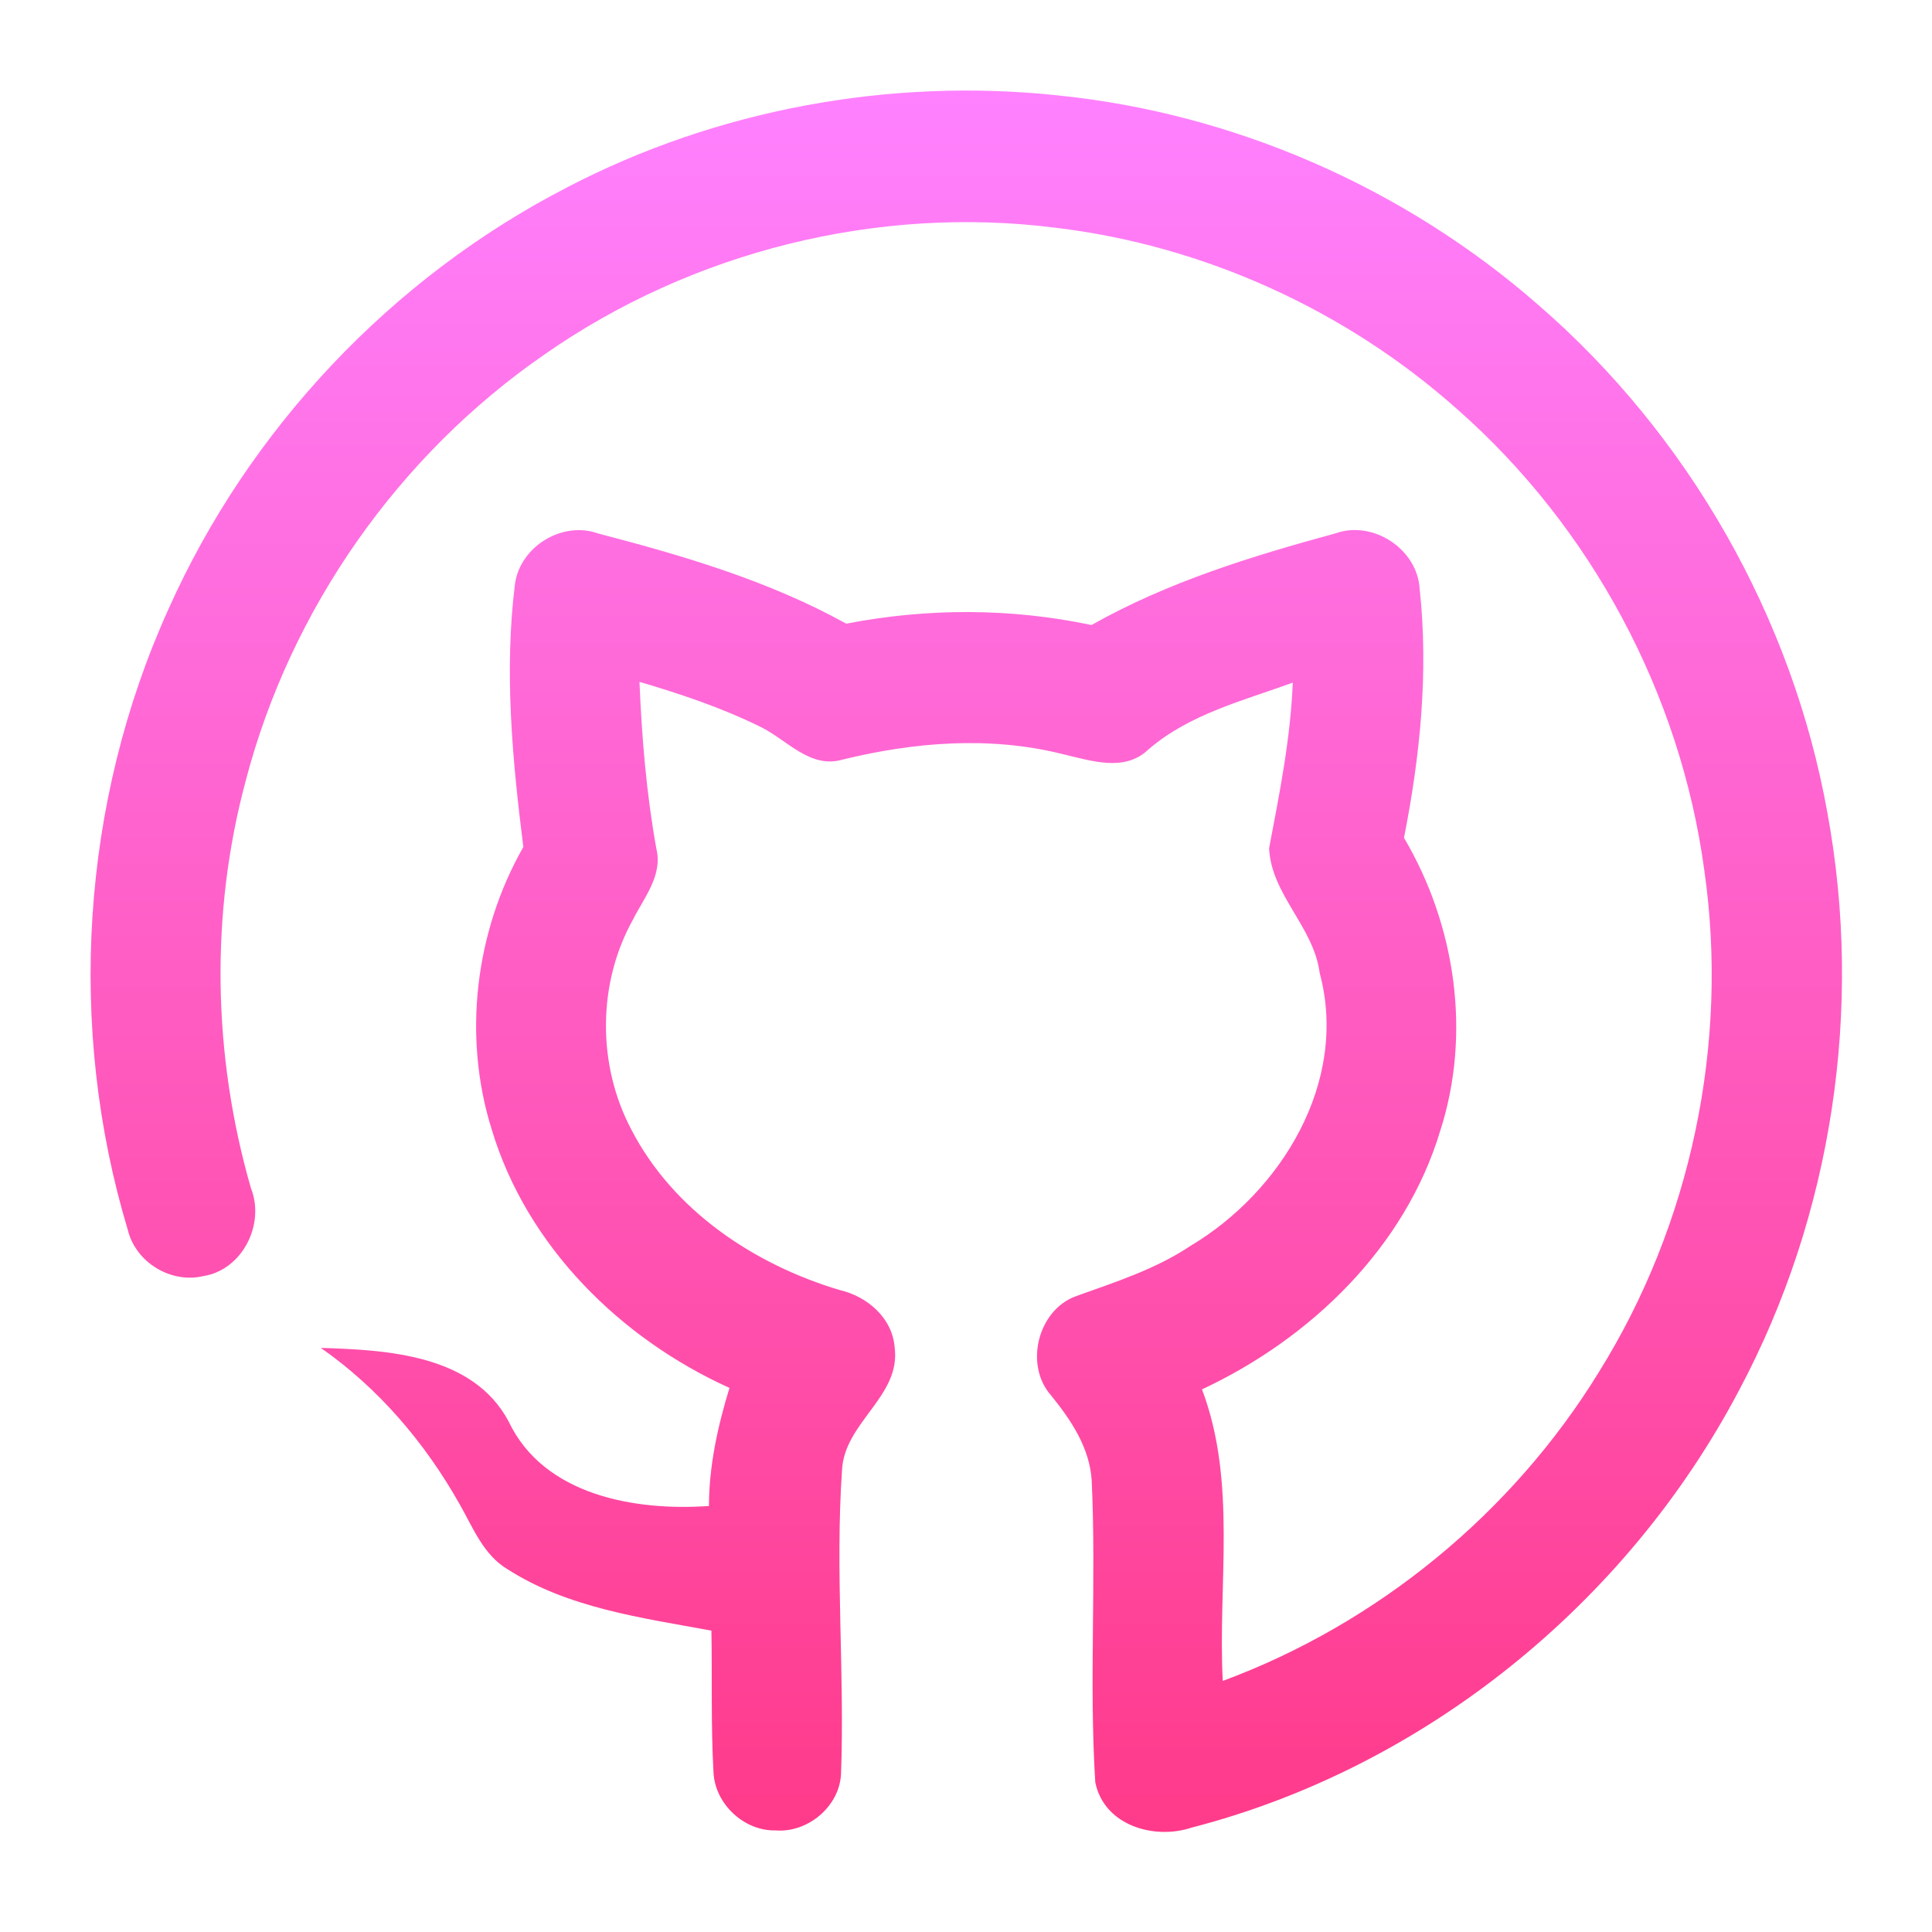
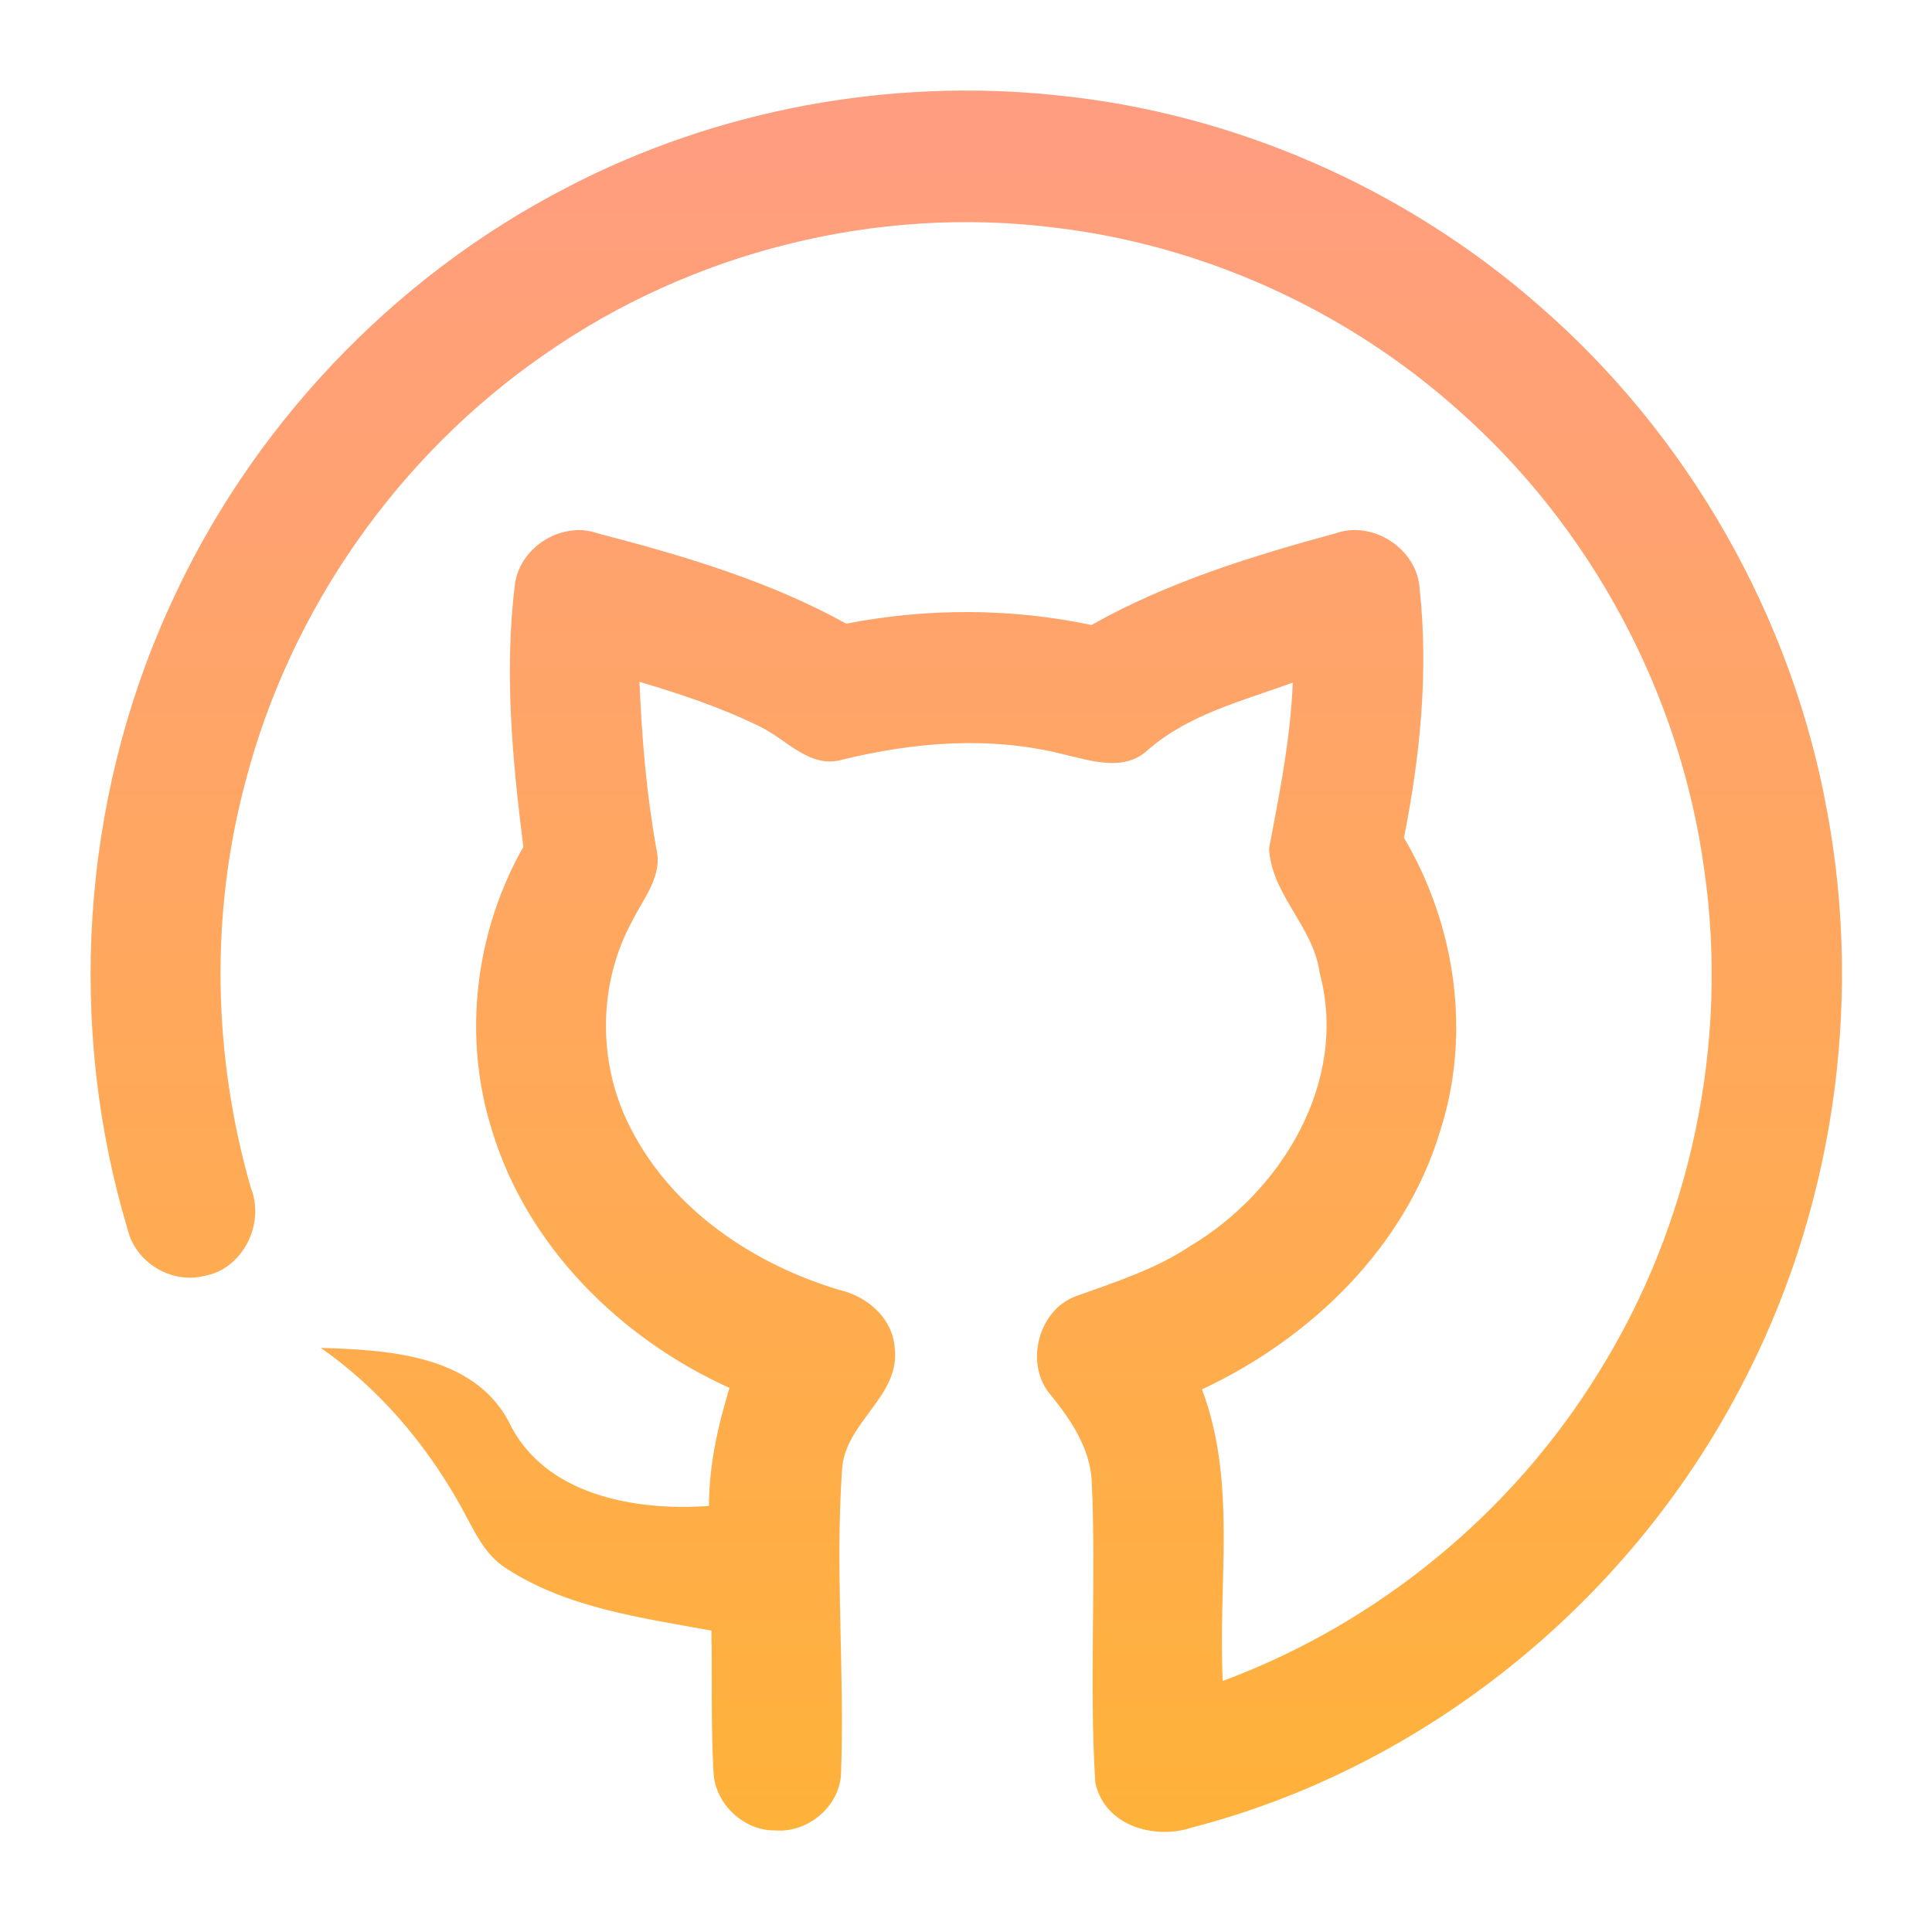
- <svg xmlns="http://www.w3.org/2000/svg" width="192" height="192" fill="none" version="1.1" viewBox="0 0 192 192">
-   <path d="m56.38 18.607c14.898-7.749 32.06-10.893 48.721-9.13 17.563 1.774 34.491 9.197 47.806 20.854 14.887 12.903 25.224 31.006 28.704 50.479 3.568 19.383 0.49 39.957-8.777 57.341-11.151 21.203-31.279 37.497-54.396 43.472-3.736 1.246-8.721-0.202-9.591-4.503-0.624-9.973 0.112-20.024-0.356-30.018-0.212-3.235-2.041-5.952-4.004-8.389-2.732-3.032-1.36-8.558 2.487-9.917 3.87-1.392 7.839-2.65 11.285-4.952 9.078-5.39 15.791-16.351 12.891-27.143-0.591-4.593-4.817-7.794-5.029-12.398 1.037-5.447 2.13-10.893 2.353-16.463-4.929 1.797-10.27 3.122-14.341 6.637-2.408 2.325-5.832 1.078-8.642 0.438-7.17-1.774-14.642-1.168-21.757 0.573-3.212 0.943-5.52-1.954-8.118-3.234-3.858-1.909-7.951-3.279-12.066-4.492 0.234 5.57 0.691 11.129 1.684 16.609 0.636 2.639-1.238 4.84-2.342 7.041-3.524 6.334-3.546 14.408-0.167 20.81 4.16 8.074 12.222 13.442 20.719 15.98 2.71 0.618 5.219 2.74 5.464 5.671 0.658 4.908-5.018 7.457-5.23 12.252-0.691 10.04 0.279 20.158-0.1 30.221-0.19 3.223-3.323 5.806-6.49 5.559-3.111 0.078-6-2.583-6.178-5.717-0.268-4.705-0.123-9.422-0.212-14.138-6.925-1.28-14.218-2.224-20.273-6.109-2.398-1.438-3.424-4.144-4.75-6.458-3.424-6.086-8.062-11.533-13.794-15.531 6.613 0.202 15.121 0.663 18.668 7.311 3.49 7.367 12.601 8.917 19.905 8.4 0.011-4.009 0.87-7.917 2.041-11.735-10.817-4.886-20.106-14.038-23.608-25.616-2.933-9.288-1.684-19.698 3.122-28.143-1.093-8.67-1.918-17.485-0.825-26.188 0.557-3.717 4.739-6.233 8.263-4.964 8.453 2.201 16.961 4.705 24.656 8.962 8.04-1.561 16.348-1.561 24.366 0.135 7.561-4.267 15.913-6.839 24.244-9.108 3.724-1.336 8.162 1.55 8.374 5.548 0.892 8.243 0.045 16.598-1.561 24.706 5.119 8.658 6.713 19.428 3.613 29.086-3.501 11.657-12.913 20.686-23.686 25.729 3.502 9.253 1.562 19.326 2.064 28.973 15.366-5.694 28.737-16.643 37.357-30.658 9.189-14.723 12.969-32.736 10.493-49.94-2.375-17.541-11.263-34.072-24.488-45.729-11.096-9.894-25.202-16.306-39.911-18.08-17.731-2.268-36.187 2.336-50.862 12.589-14.475 9.995-25.236 25.29-29.696 42.394-3.546 13.195-3.256 27.334 0.524 40.44 1.439 3.593-0.848 8.13-4.706 8.748-3.223 0.775-6.735-1.337-7.527-4.582-6.066-20.147-4.639-42.517 4.037-61.687 8.018-17.946 22.247-32.983 39.643-41.933z" fill="url(#paint0_linear)" />
-   <defs>
+ <svg xmlns="http://www.w3.org/2000/svg" width="192" height="192" fill="none" version="1.1" viewBox="0 0 192 192" id="svg2">
+   <path d="m56.38 18.607c14.898-7.749 32.06-10.893 48.721-9.13 17.563 1.774 34.491 9.197 47.806 20.854 14.887 12.903 25.224 31.006 28.704 50.479 3.568 19.383 0.49 39.957-8.777 57.341-11.151 21.203-31.279 37.497-54.396 43.472-3.736 1.246-8.721-0.202-9.591-4.503-0.624-9.973 0.112-20.024-0.356-30.018-0.212-3.235-2.041-5.952-4.004-8.389-2.732-3.032-1.36-8.558 2.487-9.917 3.87-1.392 7.839-2.65 11.285-4.952 9.078-5.39 15.791-16.351 12.891-27.143-0.591-4.593-4.817-7.794-5.029-12.398 1.037-5.447 2.13-10.893 2.353-16.463-4.929 1.797-10.27 3.122-14.341 6.637-2.408 2.325-5.832 1.078-8.642 0.438-7.17-1.774-14.642-1.168-21.757 0.573-3.212 0.943-5.52-1.954-8.118-3.234-3.858-1.909-7.951-3.279-12.066-4.492 0.234 5.57 0.691 11.129 1.684 16.609 0.636 2.639-1.238 4.84-2.342 7.041-3.524 6.334-3.546 14.408-0.167 20.81 4.16 8.074 12.222 13.442 20.719 15.98 2.71 0.618 5.219 2.74 5.464 5.671 0.658 4.908-5.018 7.457-5.23 12.252-0.691 10.04 0.279 20.158-0.1 30.221-0.19 3.223-3.323 5.806-6.49 5.559-3.111 0.078-6-2.583-6.178-5.717-0.268-4.705-0.123-9.422-0.212-14.138-6.925-1.28-14.218-2.224-20.273-6.109-2.398-1.438-3.424-4.144-4.75-6.458-3.424-6.086-8.062-11.533-13.794-15.531 6.613 0.202 15.121 0.663 18.668 7.311 3.49 7.367 12.601 8.917 19.905 8.4 0.011-4.009 0.87-7.917 2.041-11.735-10.817-4.886-20.106-14.038-23.608-25.616-2.933-9.288-1.684-19.698 3.122-28.143-1.093-8.67-1.918-17.485-0.825-26.188 0.557-3.717 4.739-6.233 8.263-4.964 8.453 2.201 16.961 4.705 24.656 8.962 8.04-1.561 16.348-1.561 24.366 0.135 7.561-4.267 15.913-6.839 24.244-9.108 3.724-1.336 8.162 1.55 8.374 5.548 0.892 8.243 0.045 16.598-1.561 24.706 5.119 8.658 6.713 19.428 3.613 29.086-3.501 11.657-12.913 20.686-23.686 25.729 3.502 9.253 1.562 19.326 2.064 28.973 15.366-5.694 28.737-16.643 37.357-30.658 9.189-14.723 12.969-32.736 10.493-49.94-2.375-17.541-11.263-34.072-24.488-45.729-11.096-9.894-25.202-16.306-39.911-18.08-17.731-2.268-36.187 2.336-50.862 12.589-14.475 9.995-25.236 25.29-29.696 42.394-3.546 13.195-3.256 27.334 0.524 40.44 1.439 3.593-0.848 8.13-4.706 8.748-3.223 0.775-6.735-1.337-7.527-4.582-6.066-20.147-4.639-42.517 4.037-61.687 8.018-17.946 22.247-32.983 39.643-41.933z" fill="url(#paint0_linear)" id="path1" />
+   <defs id="defs2">
    <linearGradient id="paint0_linear" x1="96.028" x2="96.028" y1="182.05" y2="9" gradientUnits="userSpaceOnUse">
-       <stop stop-color="#ff3a8a" offset="0" />
-       <stop stop-color="#FF81FF" offset="1" />
+       <stop stop-color="#ff3a8a" offset="0" id="stop1" style="stop-color:#ffb23a;stop-opacity:1;" />
+       <stop stop-color="#FF81FF" offset="1" id="stop2" style="stop-color:#ff9d81;stop-opacity:1;" />
    </linearGradient>
  </defs>
</svg>
